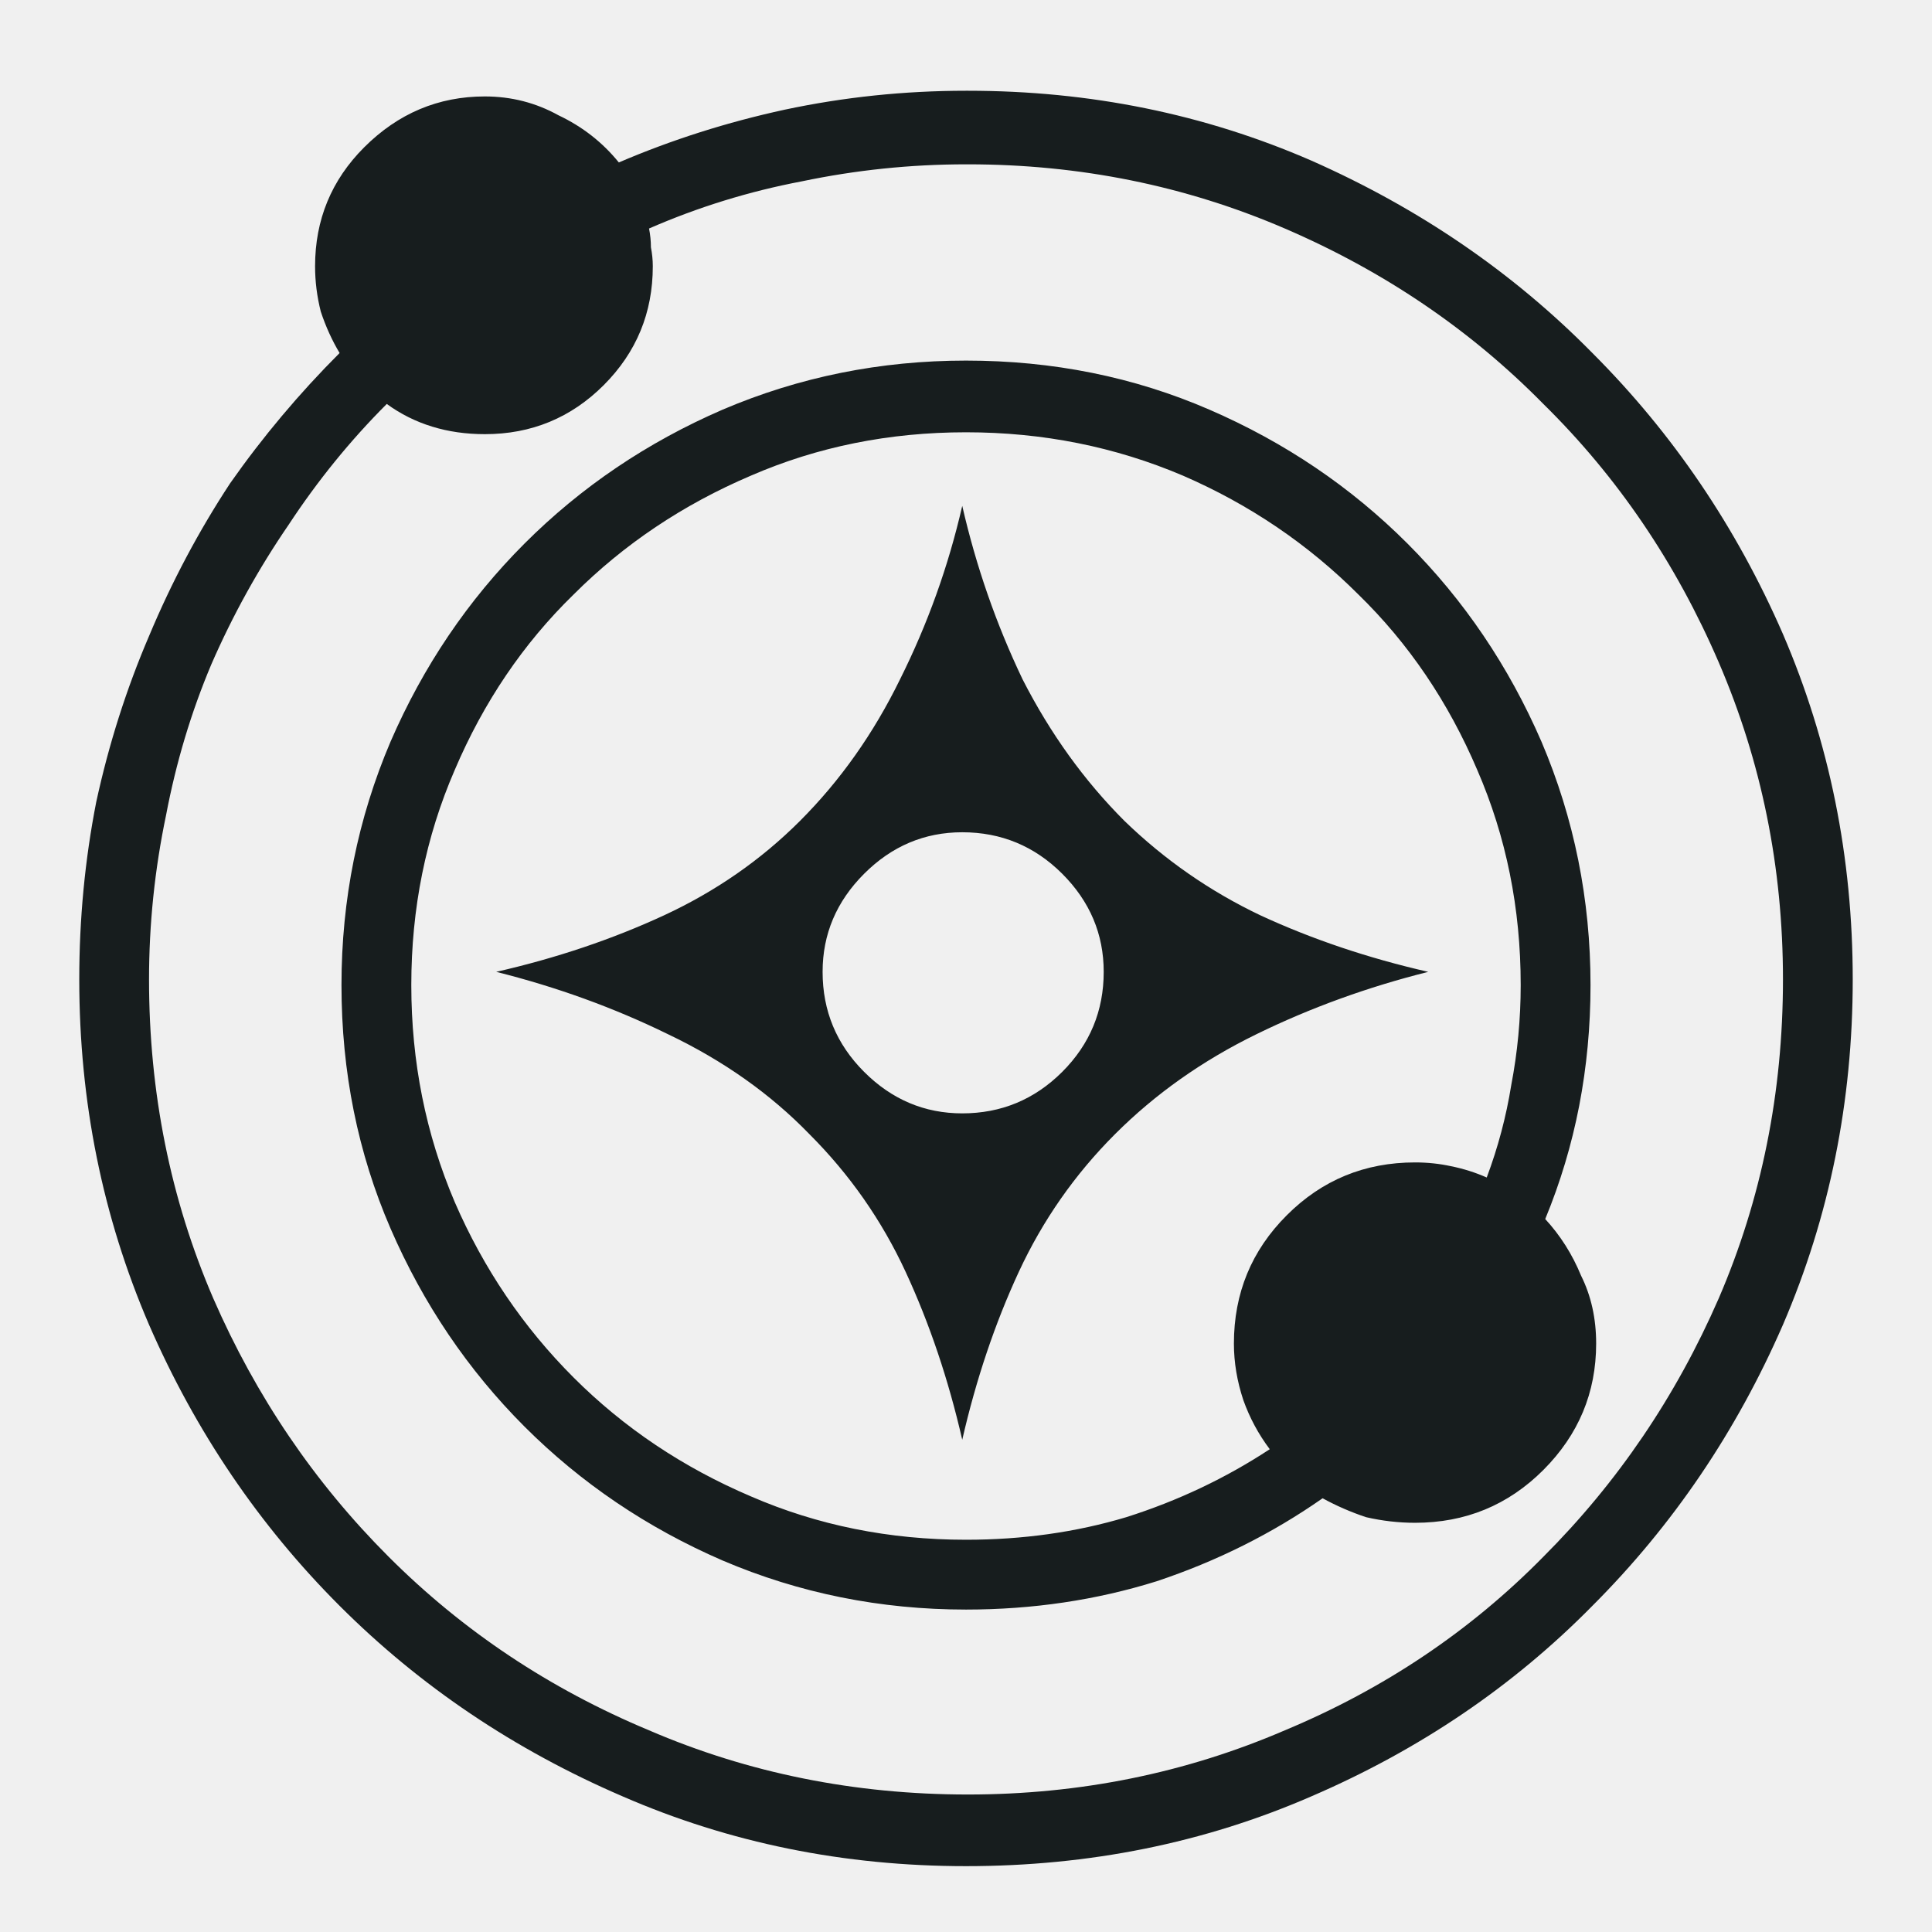
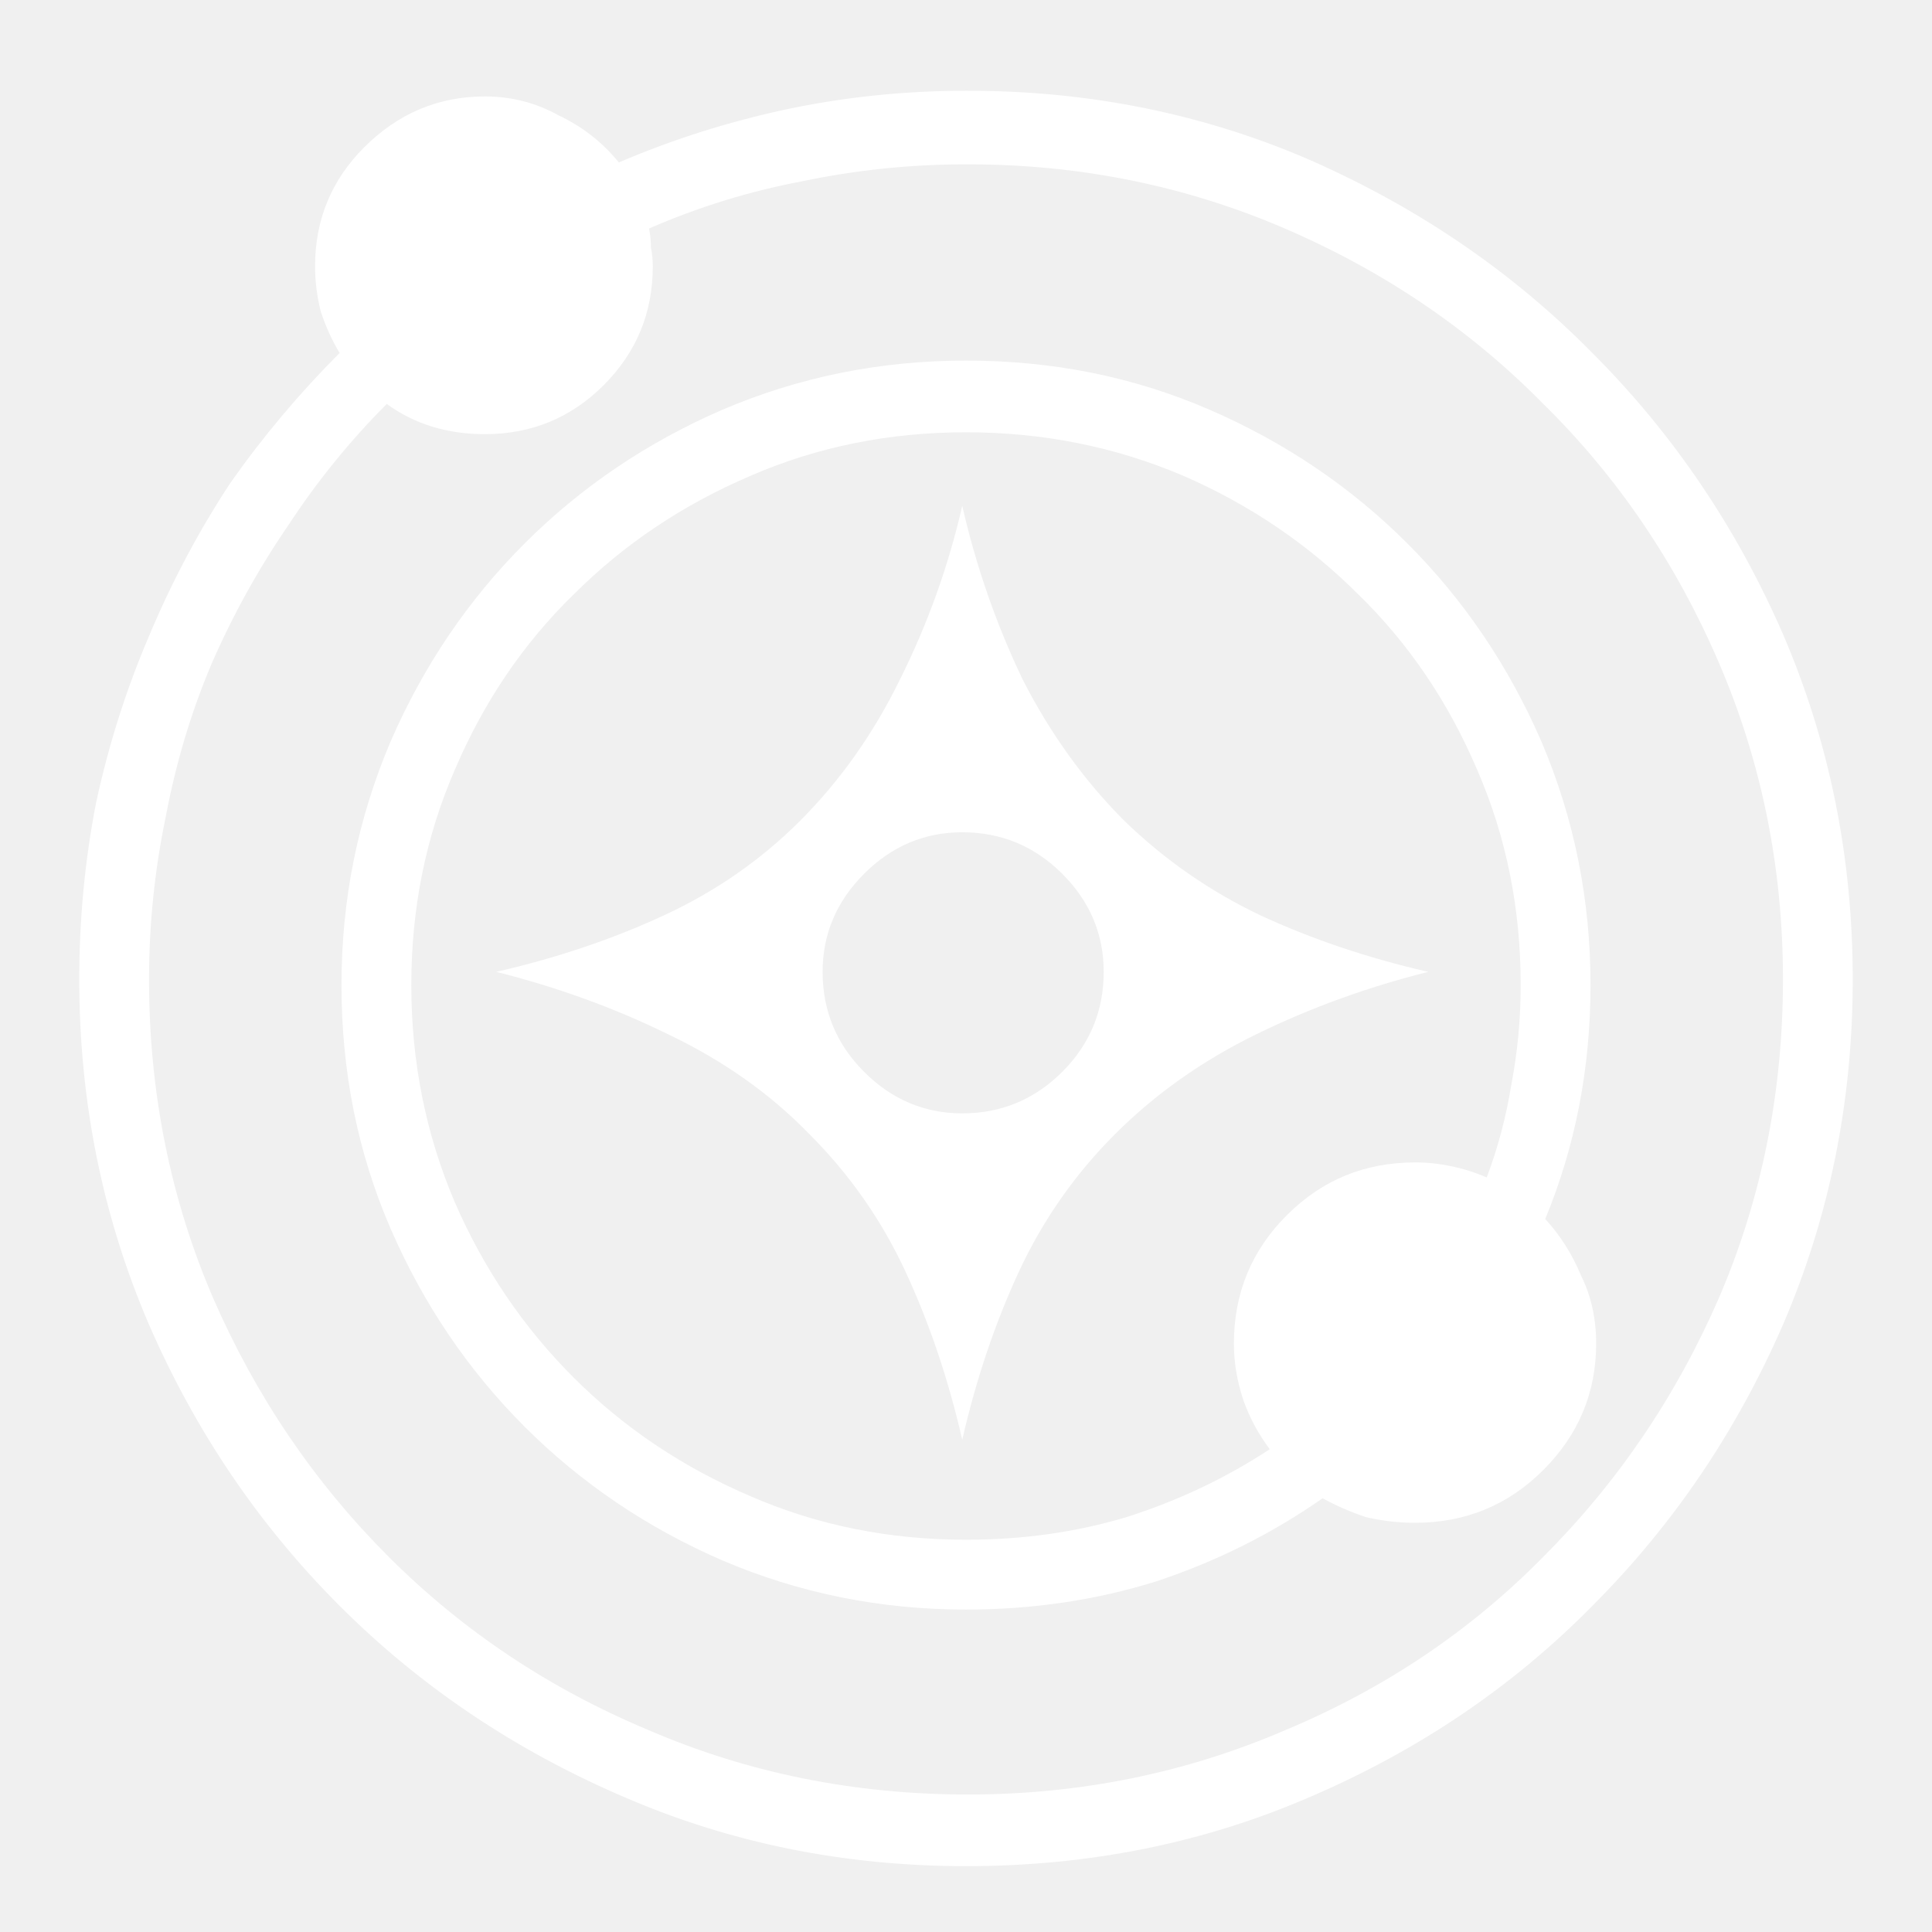
<svg xmlns="http://www.w3.org/2000/svg" width="36" height="36" viewBox="0 0 36 36" fill="none">
-   <path d="M18 1.691C16.852 1.691 15.727 1.809 14.625 2.043C13.547 2.277 12.516 2.605 11.531 3.027C11.227 2.652 10.852 2.359 10.406 2.148C9.984 1.914 9.527 1.797 9.035 1.797C8.168 1.797 7.418 2.113 6.785 2.746C6.176 3.355 5.871 4.094 5.871 4.961C5.871 5.242 5.906 5.523 5.977 5.805C6.07 6.086 6.188 6.344 6.328 6.578C5.578 7.328 4.898 8.137 4.289 9.004C3.703 9.895 3.199 10.844 2.777 11.852C2.355 12.836 2.027 13.867 1.793 14.945C1.582 16.023 1.477 17.125 1.477 18.25C1.477 20.523 1.91 22.668 2.777 24.684C3.645 26.676 4.828 28.422 6.328 29.922C7.828 31.422 9.586 32.605 11.602 33.473C13.594 34.34 15.727 34.773 18 34.773C20.297 34.773 22.441 34.34 24.434 33.473C26.449 32.605 28.195 31.422 29.672 29.922C31.172 28.422 32.355 26.676 33.223 24.684C34.09 22.668 34.523 20.523 34.523 18.25C34.523 15.977 34.09 13.832 33.223 11.816C32.355 9.824 31.172 8.078 29.672 6.578C28.195 5.078 26.449 3.883 24.434 2.992C22.441 2.125 20.309 1.691 18.035 1.691H18ZM18.035 3.062C20.121 3.062 22.09 3.461 23.941 4.258C25.793 5.055 27.398 6.145 28.758 7.527C30.141 8.887 31.23 10.492 32.027 12.344C32.824 14.195 33.223 16.164 33.223 18.25C33.223 20.359 32.824 22.34 32.027 24.191C31.23 26.02 30.141 27.625 28.758 29.008C27.398 30.391 25.793 31.469 23.941 32.242C22.09 33.039 20.121 33.438 18.035 33.438C15.926 33.438 13.945 33.039 12.094 32.242C10.242 31.469 8.625 30.391 7.242 29.008C5.859 27.625 4.77 26.02 3.973 24.191C3.176 22.34 2.777 20.359 2.777 18.25C2.777 17.219 2.883 16.199 3.094 15.191C3.281 14.207 3.562 13.27 3.938 12.379C4.336 11.465 4.816 10.598 5.379 9.777C5.918 8.957 6.527 8.207 7.207 7.527C7.465 7.715 7.746 7.855 8.051 7.949C8.355 8.043 8.684 8.09 9.035 8.09C9.902 8.09 10.641 7.785 11.25 7.176C11.859 6.566 12.164 5.828 12.164 4.961C12.164 4.844 12.152 4.727 12.129 4.609C12.129 4.492 12.117 4.375 12.094 4.258C13.008 3.859 13.957 3.566 14.941 3.379C15.949 3.168 16.969 3.062 18 3.062H18.035ZM18 6.719C16.406 6.719 14.895 7.023 13.465 7.633C12.059 8.242 10.828 9.074 9.773 10.129C8.719 11.184 7.887 12.414 7.277 13.82C6.668 15.25 6.363 16.762 6.363 18.355C6.363 19.973 6.668 21.484 7.277 22.891C7.887 24.297 8.719 25.527 9.773 26.582C10.828 27.637 12.059 28.469 13.465 29.078C14.895 29.688 16.406 29.992 18 29.992C19.242 29.992 20.426 29.816 21.551 29.465C22.676 29.09 23.707 28.574 24.645 27.918C24.902 28.059 25.172 28.176 25.453 28.27C25.758 28.34 26.062 28.375 26.367 28.375C27.305 28.375 28.102 28.047 28.758 27.391C29.414 26.734 29.742 25.949 29.742 25.035C29.742 24.566 29.648 24.145 29.461 23.77C29.297 23.371 29.074 23.02 28.793 22.715C29.074 22.035 29.285 21.332 29.426 20.605C29.566 19.879 29.637 19.129 29.637 18.355C29.637 16.762 29.332 15.25 28.723 13.82C28.113 12.414 27.281 11.184 26.227 10.129C25.172 9.074 23.941 8.242 22.535 7.633C21.129 7.023 19.617 6.719 18 6.719ZM18 8.055C19.43 8.055 20.777 8.324 22.043 8.863C23.285 9.402 24.375 10.141 25.312 11.078C26.25 11.992 26.988 13.082 27.527 14.348C28.066 15.59 28.336 16.926 28.336 18.355C28.336 18.988 28.277 19.609 28.16 20.219C28.066 20.805 27.914 21.379 27.703 21.941C27.492 21.848 27.27 21.777 27.035 21.73C26.824 21.684 26.602 21.66 26.367 21.66C25.43 21.66 24.633 21.988 23.977 22.645C23.32 23.301 22.992 24.098 22.992 25.035C22.992 25.387 23.051 25.738 23.168 26.09C23.285 26.418 23.449 26.723 23.66 27.004C22.84 27.543 21.949 27.965 20.988 28.27C20.051 28.551 19.055 28.691 18 28.691C16.57 28.691 15.234 28.422 13.992 27.883C12.727 27.344 11.625 26.605 10.688 25.668C9.75 24.73 9.012 23.641 8.473 22.398C7.934 21.133 7.664 19.785 7.664 18.355C7.664 16.926 7.934 15.59 8.473 14.348C9.012 13.082 9.75 11.992 10.688 11.078C11.625 10.141 12.727 9.402 13.992 8.863C15.234 8.324 16.57 8.055 18 8.055ZM17.93 9.426C17.672 10.551 17.285 11.629 16.77 12.66C16.277 13.668 15.656 14.547 14.906 15.297C14.18 16.023 13.336 16.609 12.375 17.055C11.414 17.5 10.371 17.852 9.246 18.109C10.371 18.391 11.438 18.777 12.445 19.27C13.477 19.762 14.355 20.383 15.082 21.133C15.832 21.883 16.43 22.738 16.875 23.699C17.32 24.66 17.672 25.703 17.93 26.828C18.188 25.703 18.539 24.66 18.984 23.699C19.43 22.738 20.027 21.883 20.777 21.133C21.527 20.383 22.406 19.762 23.414 19.27C24.422 18.777 25.488 18.391 26.613 18.109C25.488 17.852 24.445 17.5 23.484 17.055C22.547 16.609 21.703 16.023 20.953 15.297C20.203 14.547 19.57 13.668 19.055 12.66C18.562 11.629 18.188 10.551 17.93 9.426ZM17.93 15.508C18.656 15.508 19.277 15.766 19.793 16.281C20.309 16.797 20.566 17.406 20.566 18.109C20.566 18.836 20.309 19.457 19.793 19.973C19.277 20.488 18.656 20.746 17.93 20.746C17.227 20.746 16.617 20.488 16.102 19.973C15.586 19.457 15.328 18.836 15.328 18.109C15.328 17.406 15.586 16.797 16.102 16.281C16.617 15.766 17.227 15.508 17.93 15.508Z" fill="#171D1E" />
+   <path style="fill: white" d="M18 1.691C16.852 1.691 15.727 1.809 14.625 2.043C13.547 2.277 12.516 2.605 11.531 3.027C11.227 2.652 10.852 2.359 10.406 2.148C9.984 1.914 9.527 1.797 9.035 1.797C8.168 1.797 7.418 2.113 6.785 2.746C6.176 3.355 5.871 4.094 5.871 4.961C5.871 5.242 5.906 5.523 5.977 5.805C6.07 6.086 6.188 6.344 6.328 6.578C5.578 7.328 4.898 8.137 4.289 9.004C3.703 9.895 3.199 10.844 2.777 11.852C2.355 12.836 2.027 13.867 1.793 14.945C1.582 16.023 1.477 17.125 1.477 18.25C1.477 20.523 1.91 22.668 2.777 24.684C3.645 26.676 4.828 28.422 6.328 29.922C7.828 31.422 9.586 32.605 11.602 33.473C13.594 34.34 15.727 34.773 18 34.773C20.297 34.773 22.441 34.34 24.434 33.473C26.449 32.605 28.195 31.422 29.672 29.922C31.172 28.422 32.355 26.676 33.223 24.684C34.09 22.668 34.523 20.523 34.523 18.25C34.523 15.977 34.09 13.832 33.223 11.816C32.355 9.824 31.172 8.078 29.672 6.578C28.195 5.078 26.449 3.883 24.434 2.992C22.441 2.125 20.309 1.691 18.035 1.691H18ZM18.035 3.062C20.121 3.062 22.09 3.461 23.941 4.258C25.793 5.055 27.398 6.145 28.758 7.527C30.141 8.887 31.23 10.492 32.027 12.344C32.824 14.195 33.223 16.164 33.223 18.25C33.223 20.359 32.824 22.34 32.027 24.191C31.23 26.02 30.141 27.625 28.758 29.008C27.398 30.391 25.793 31.469 23.941 32.242C22.09 33.039 20.121 33.438 18.035 33.438C15.926 33.438 13.945 33.039 12.094 32.242C10.242 31.469 8.625 30.391 7.242 29.008C5.859 27.625 4.77 26.02 3.973 24.191C3.176 22.34 2.777 20.359 2.777 18.25C2.777 17.219 2.883 16.199 3.094 15.191C3.281 14.207 3.562 13.27 3.938 12.379C4.336 11.465 4.816 10.598 5.379 9.777C5.918 8.957 6.527 8.207 7.207 7.527C7.465 7.715 7.746 7.855 8.051 7.949C8.355 8.043 8.684 8.09 9.035 8.09C9.902 8.09 10.641 7.785 11.25 7.176C11.859 6.566 12.164 5.828 12.164 4.961C12.164 4.844 12.152 4.727 12.129 4.609C12.129 4.492 12.117 4.375 12.094 4.258C13.008 3.859 13.957 3.566 14.941 3.379C15.949 3.168 16.969 3.062 18 3.062H18.035ZM18 6.719C16.406 6.719 14.895 7.023 13.465 7.633C12.059 8.242 10.828 9.074 9.773 10.129C8.719 11.184 7.887 12.414 7.277 13.82C6.668 15.25 6.363 16.762 6.363 18.355C6.363 19.973 6.668 21.484 7.277 22.891C7.887 24.297 8.719 25.527 9.773 26.582C10.828 27.637 12.059 28.469 13.465 29.078C14.895 29.688 16.406 29.992 18 29.992C19.242 29.992 20.426 29.816 21.551 29.465C22.676 29.09 23.707 28.574 24.645 27.918C24.902 28.059 25.172 28.176 25.453 28.27C25.758 28.34 26.062 28.375 26.367 28.375C27.305 28.375 28.102 28.047 28.758 27.391C29.414 26.734 29.742 25.949 29.742 25.035C29.742 24.566 29.648 24.145 29.461 23.77C29.297 23.371 29.074 23.02 28.793 22.715C29.074 22.035 29.285 21.332 29.426 20.605C29.566 19.879 29.637 19.129 29.637 18.355C29.637 16.762 29.332 15.25 28.723 13.82C28.113 12.414 27.281 11.184 26.227 10.129C25.172 9.074 23.941 8.242 22.535 7.633C21.129 7.023 19.617 6.719 18 6.719ZM18 8.055C19.43 8.055 20.777 8.324 22.043 8.863C23.285 9.402 24.375 10.141 25.312 11.078C26.25 11.992 26.988 13.082 27.527 14.348C28.066 15.59 28.336 16.926 28.336 18.355C28.336 18.988 28.277 19.609 28.16 20.219C28.066 20.805 27.914 21.379 27.703 21.941C27.492 21.848 27.27 21.777 27.035 21.73C26.824 21.684 26.602 21.66 26.367 21.66C25.43 21.66 24.633 21.988 23.977 22.645C23.32 23.301 22.992 24.098 22.992 25.035C22.992 25.387 23.051 25.738 23.168 26.09C23.285 26.418 23.449 26.723 23.66 27.004C22.84 27.543 21.949 27.965 20.988 28.27C20.051 28.551 19.055 28.691 18 28.691C16.57 28.691 15.234 28.422 13.992 27.883C12.727 27.344 11.625 26.605 10.688 25.668C9.75 24.73 9.012 23.641 8.473 22.398C7.934 21.133 7.664 19.785 7.664 18.355C7.664 16.926 7.934 15.59 8.473 14.348C9.012 13.082 9.75 11.992 10.688 11.078C11.625 10.141 12.727 9.402 13.992 8.863C15.234 8.324 16.57 8.055 18 8.055ZM17.93 9.426C17.672 10.551 17.285 11.629 16.77 12.66C16.277 13.668 15.656 14.547 14.906 15.297C14.18 16.023 13.336 16.609 12.375 17.055C11.414 17.5 10.371 17.852 9.246 18.109C10.371 18.391 11.438 18.777 12.445 19.27C13.477 19.762 14.355 20.383 15.082 21.133C15.832 21.883 16.43 22.738 16.875 23.699C17.32 24.66 17.672 25.703 17.93 26.828C18.188 25.703 18.539 24.66 18.984 23.699C19.43 22.738 20.027 21.883 20.777 21.133C21.527 20.383 22.406 19.762 23.414 19.27C24.422 18.777 25.488 18.391 26.613 18.109C25.488 17.852 24.445 17.5 23.484 17.055C22.547 16.609 21.703 16.023 20.953 15.297C20.203 14.547 19.57 13.668 19.055 12.66C18.562 11.629 18.188 10.551 17.93 9.426ZM17.93 15.508C18.656 15.508 19.277 15.766 19.793 16.281C20.309 16.797 20.566 17.406 20.566 18.109C20.566 18.836 20.309 19.457 19.793 19.973C19.277 20.488 18.656 20.746 17.93 20.746C17.227 20.746 16.617 20.488 16.102 19.973C15.586 19.457 15.328 18.836 15.328 18.109C15.328 17.406 15.586 16.797 16.102 16.281C16.617 15.766 17.227 15.508 17.93 15.508Z" fill="#171D1E" />
</svg>
